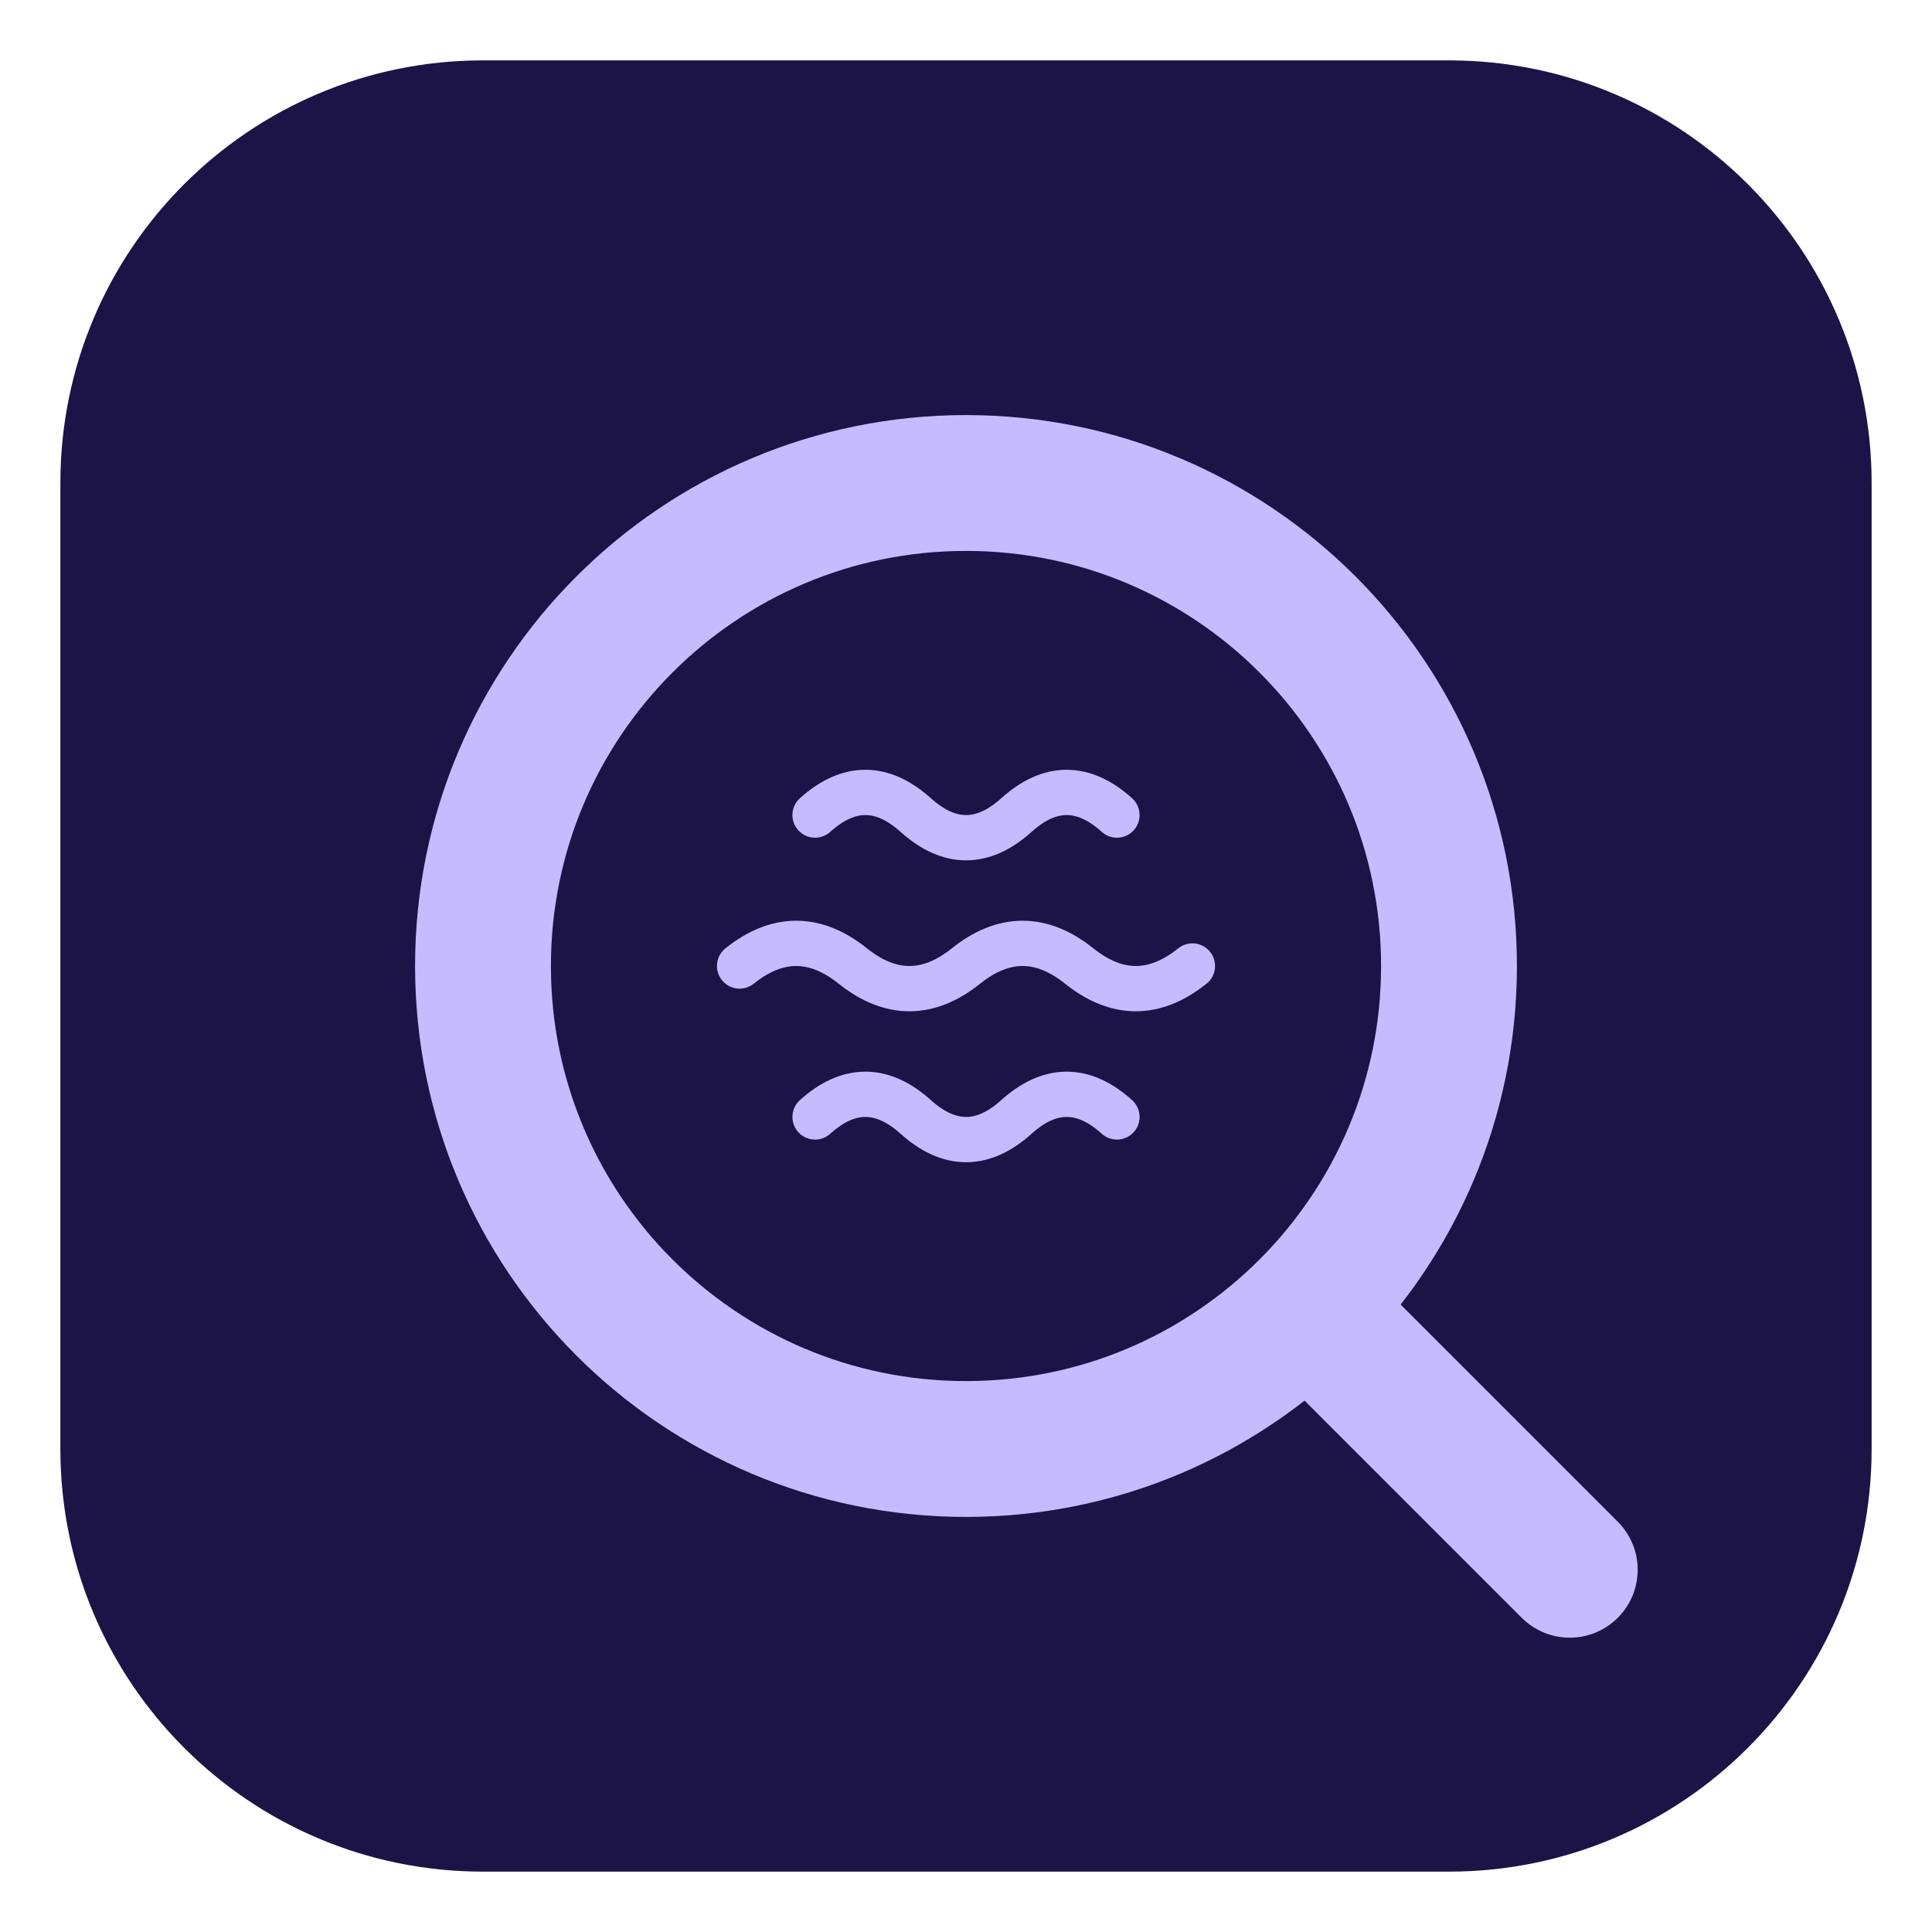
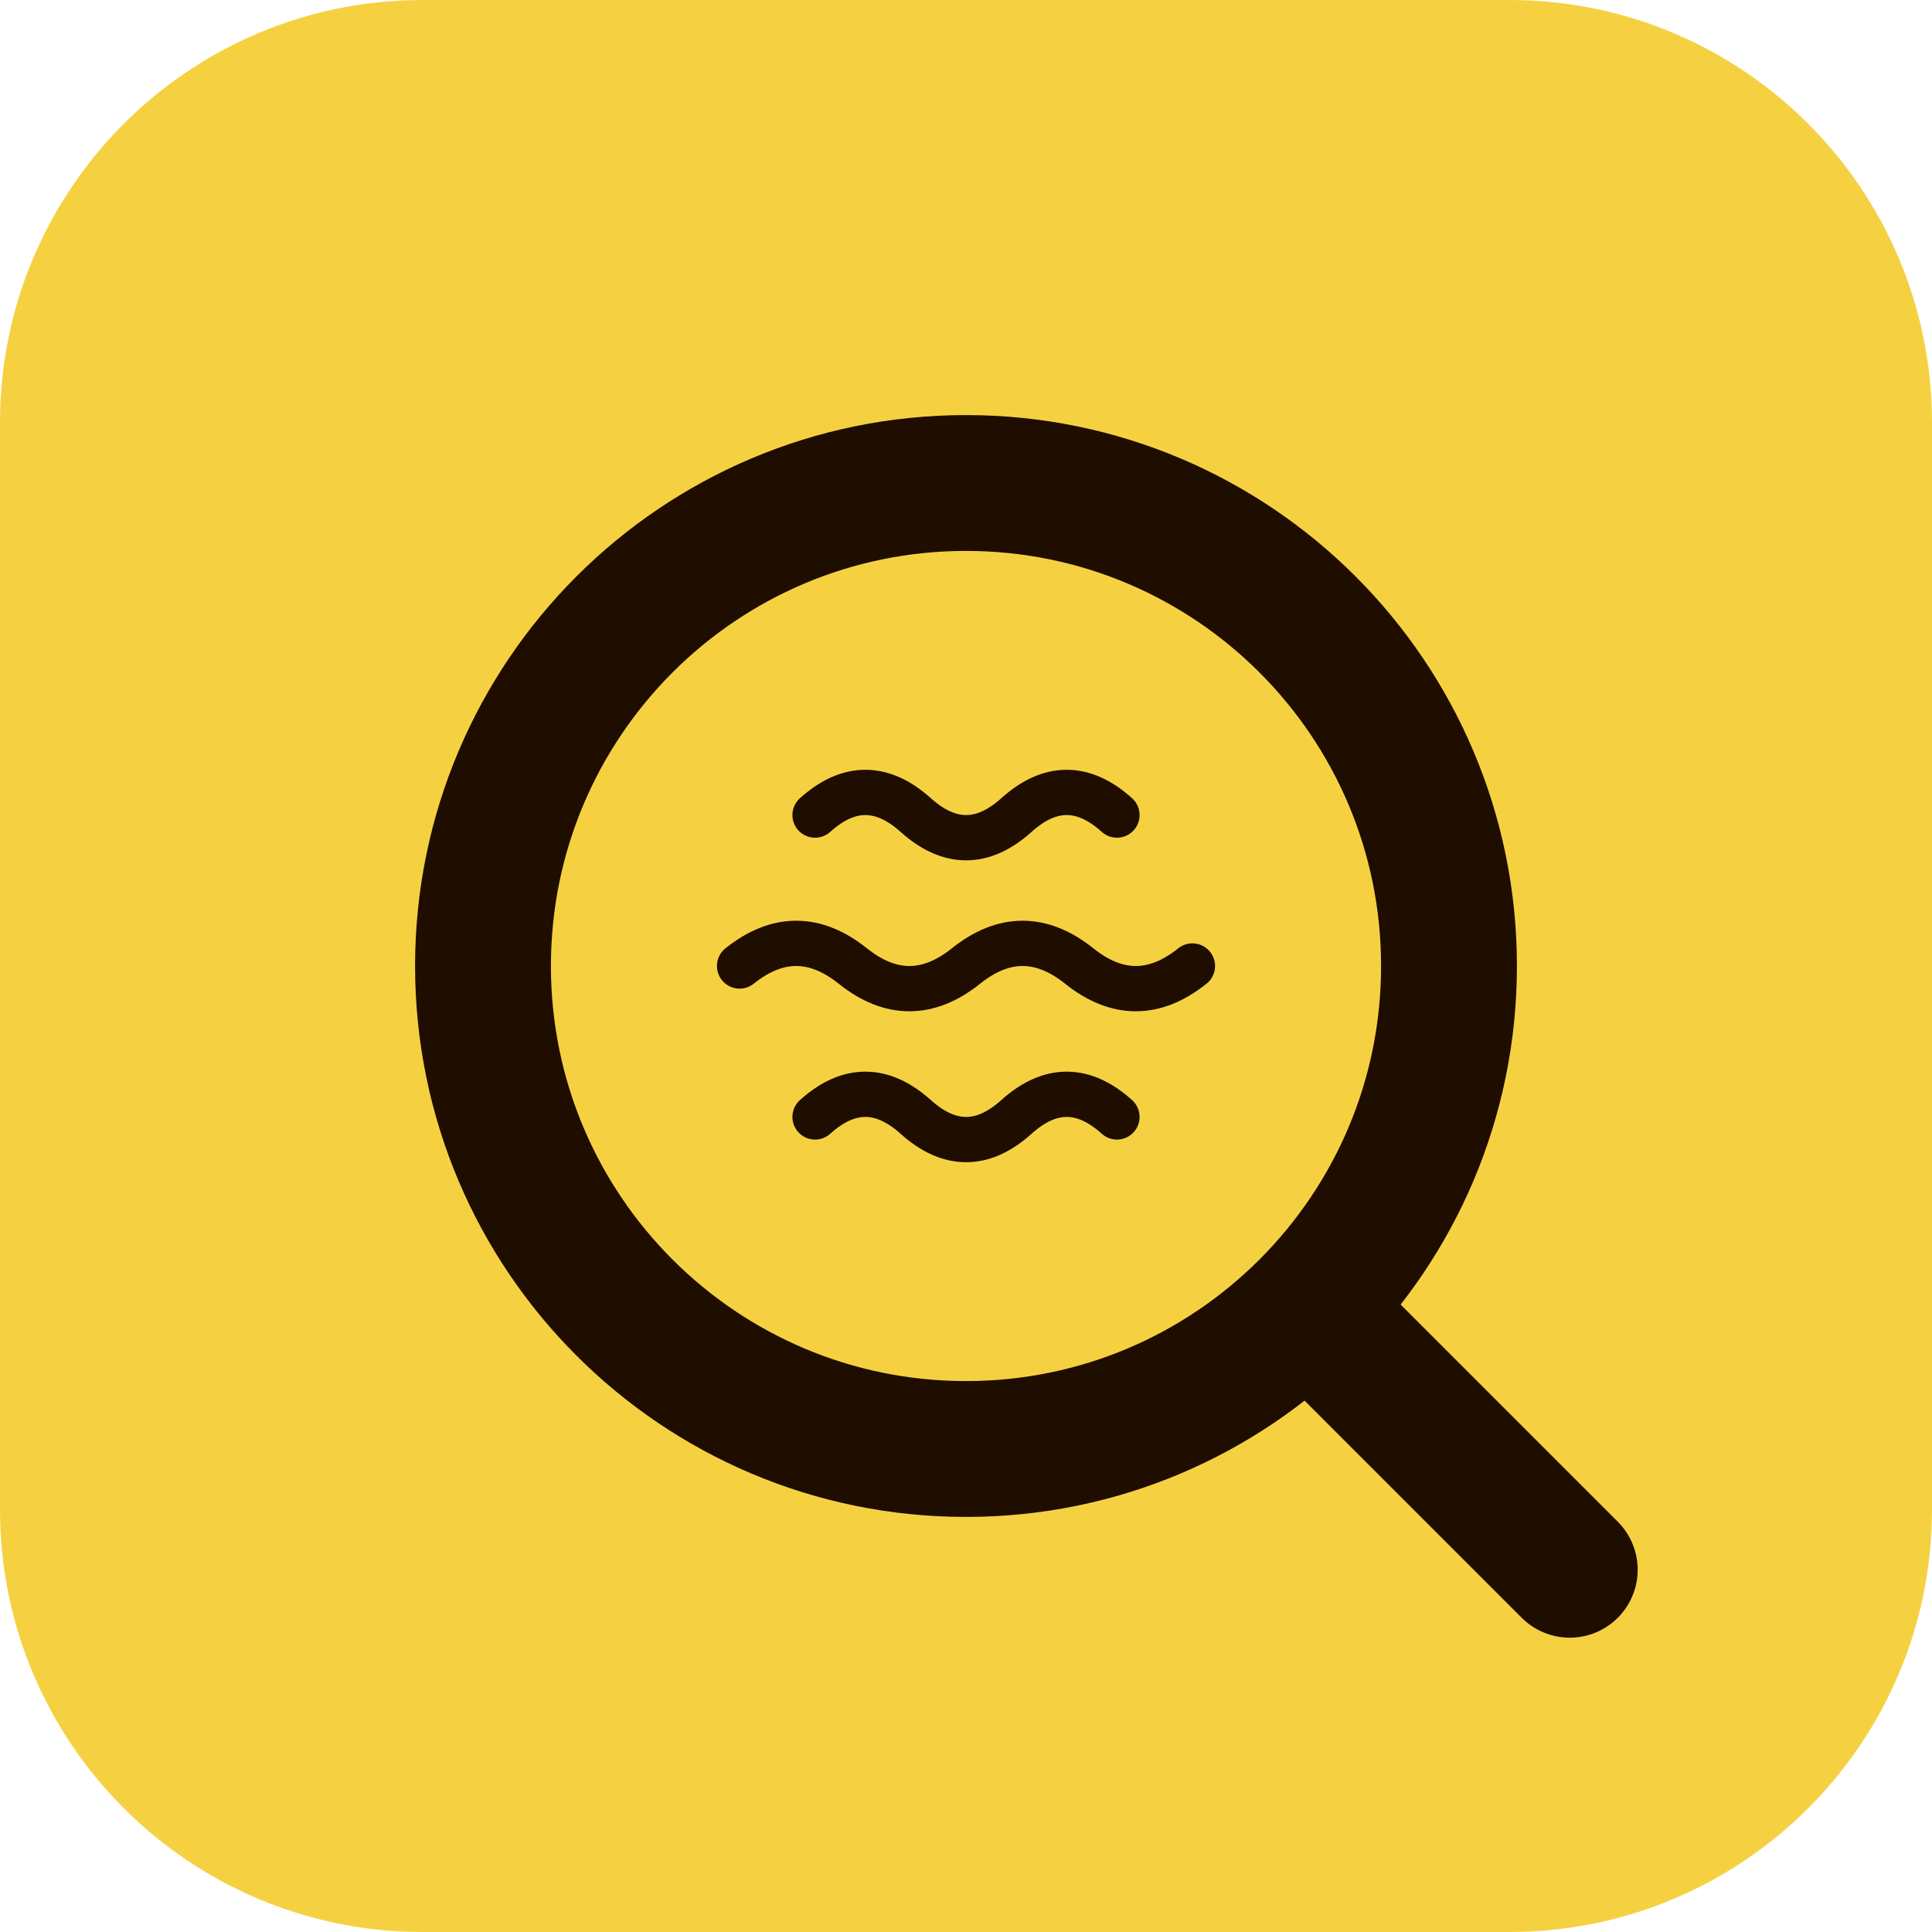
<svg xmlns="http://www.w3.org/2000/svg" viewBox="0 0 128 128" fill="none">
-   <rect x="4" y="4" width="120" height="120" rx="28" fill="#1C1446" />
-   <circle cx="64" cy="64" r="32" stroke="#C7BBFF" stroke-width="9" fill="none" />
-   <g stroke="#C7BBFF" stroke-width="3" stroke-linecap="round" fill="none">
+   <rect x="0" y="0" width="128" height="128" rx="28" fill="#F5D142" />
+   <circle cx="64" cy="64" r="32" stroke="#1F0D00" stroke-width="9" fill="none" />
+   <g stroke="#1F0D00" stroke-width="3" stroke-linecap="round" fill="none">
    <path d="M 54 54 q 3.33 -3 6.67 0 t 6.67 0 t 6.66 0" />
    <path d="M 49 64 q 3.75 -3 7.5 0 t 7.5 0 t 7.5 0 t 7.5 0" />
    <path d="M 54 74 q 3.33 -3 6.67 0 t 6.67 0 t 6.66 0" />
  </g>
-   <line x1="87" y1="87" x2="104" y2="104" stroke="#C7BBFF" stroke-width="9" stroke-linecap="round" />
+   <line x1="87" y1="87" x2="104" y2="104" stroke="#1F0D00" stroke-width="9" stroke-linecap="round" />
</svg>
